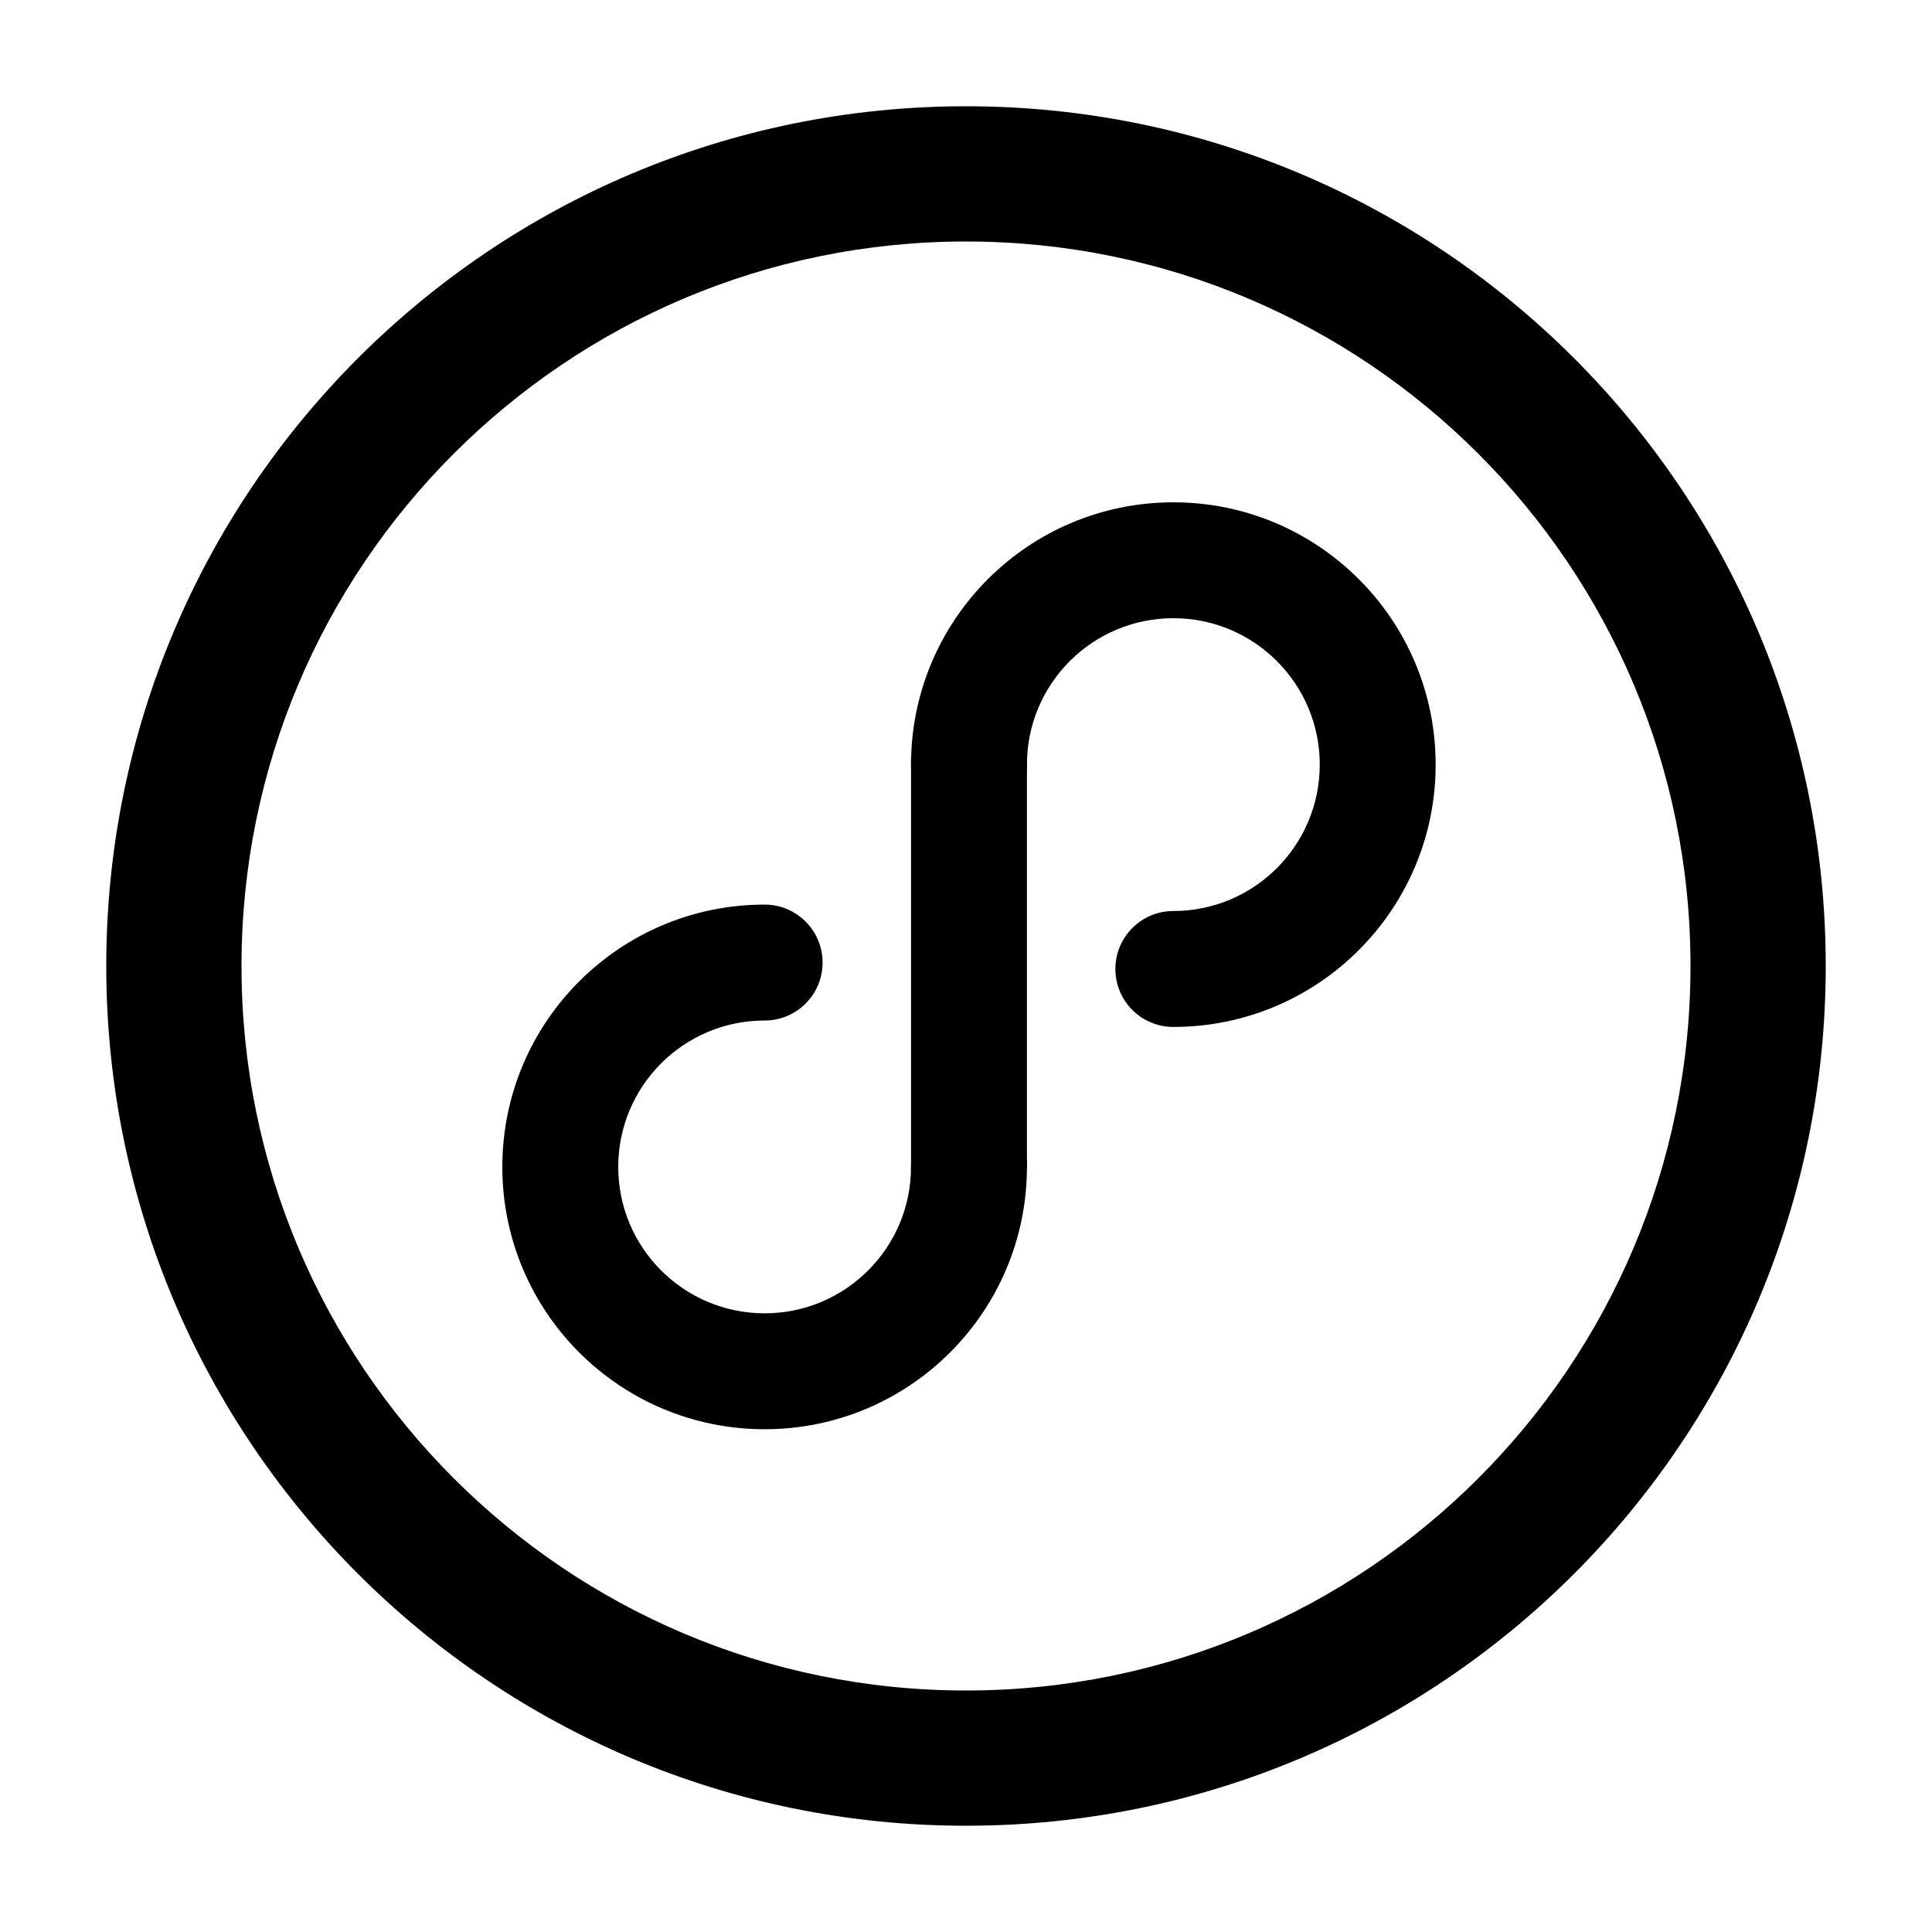
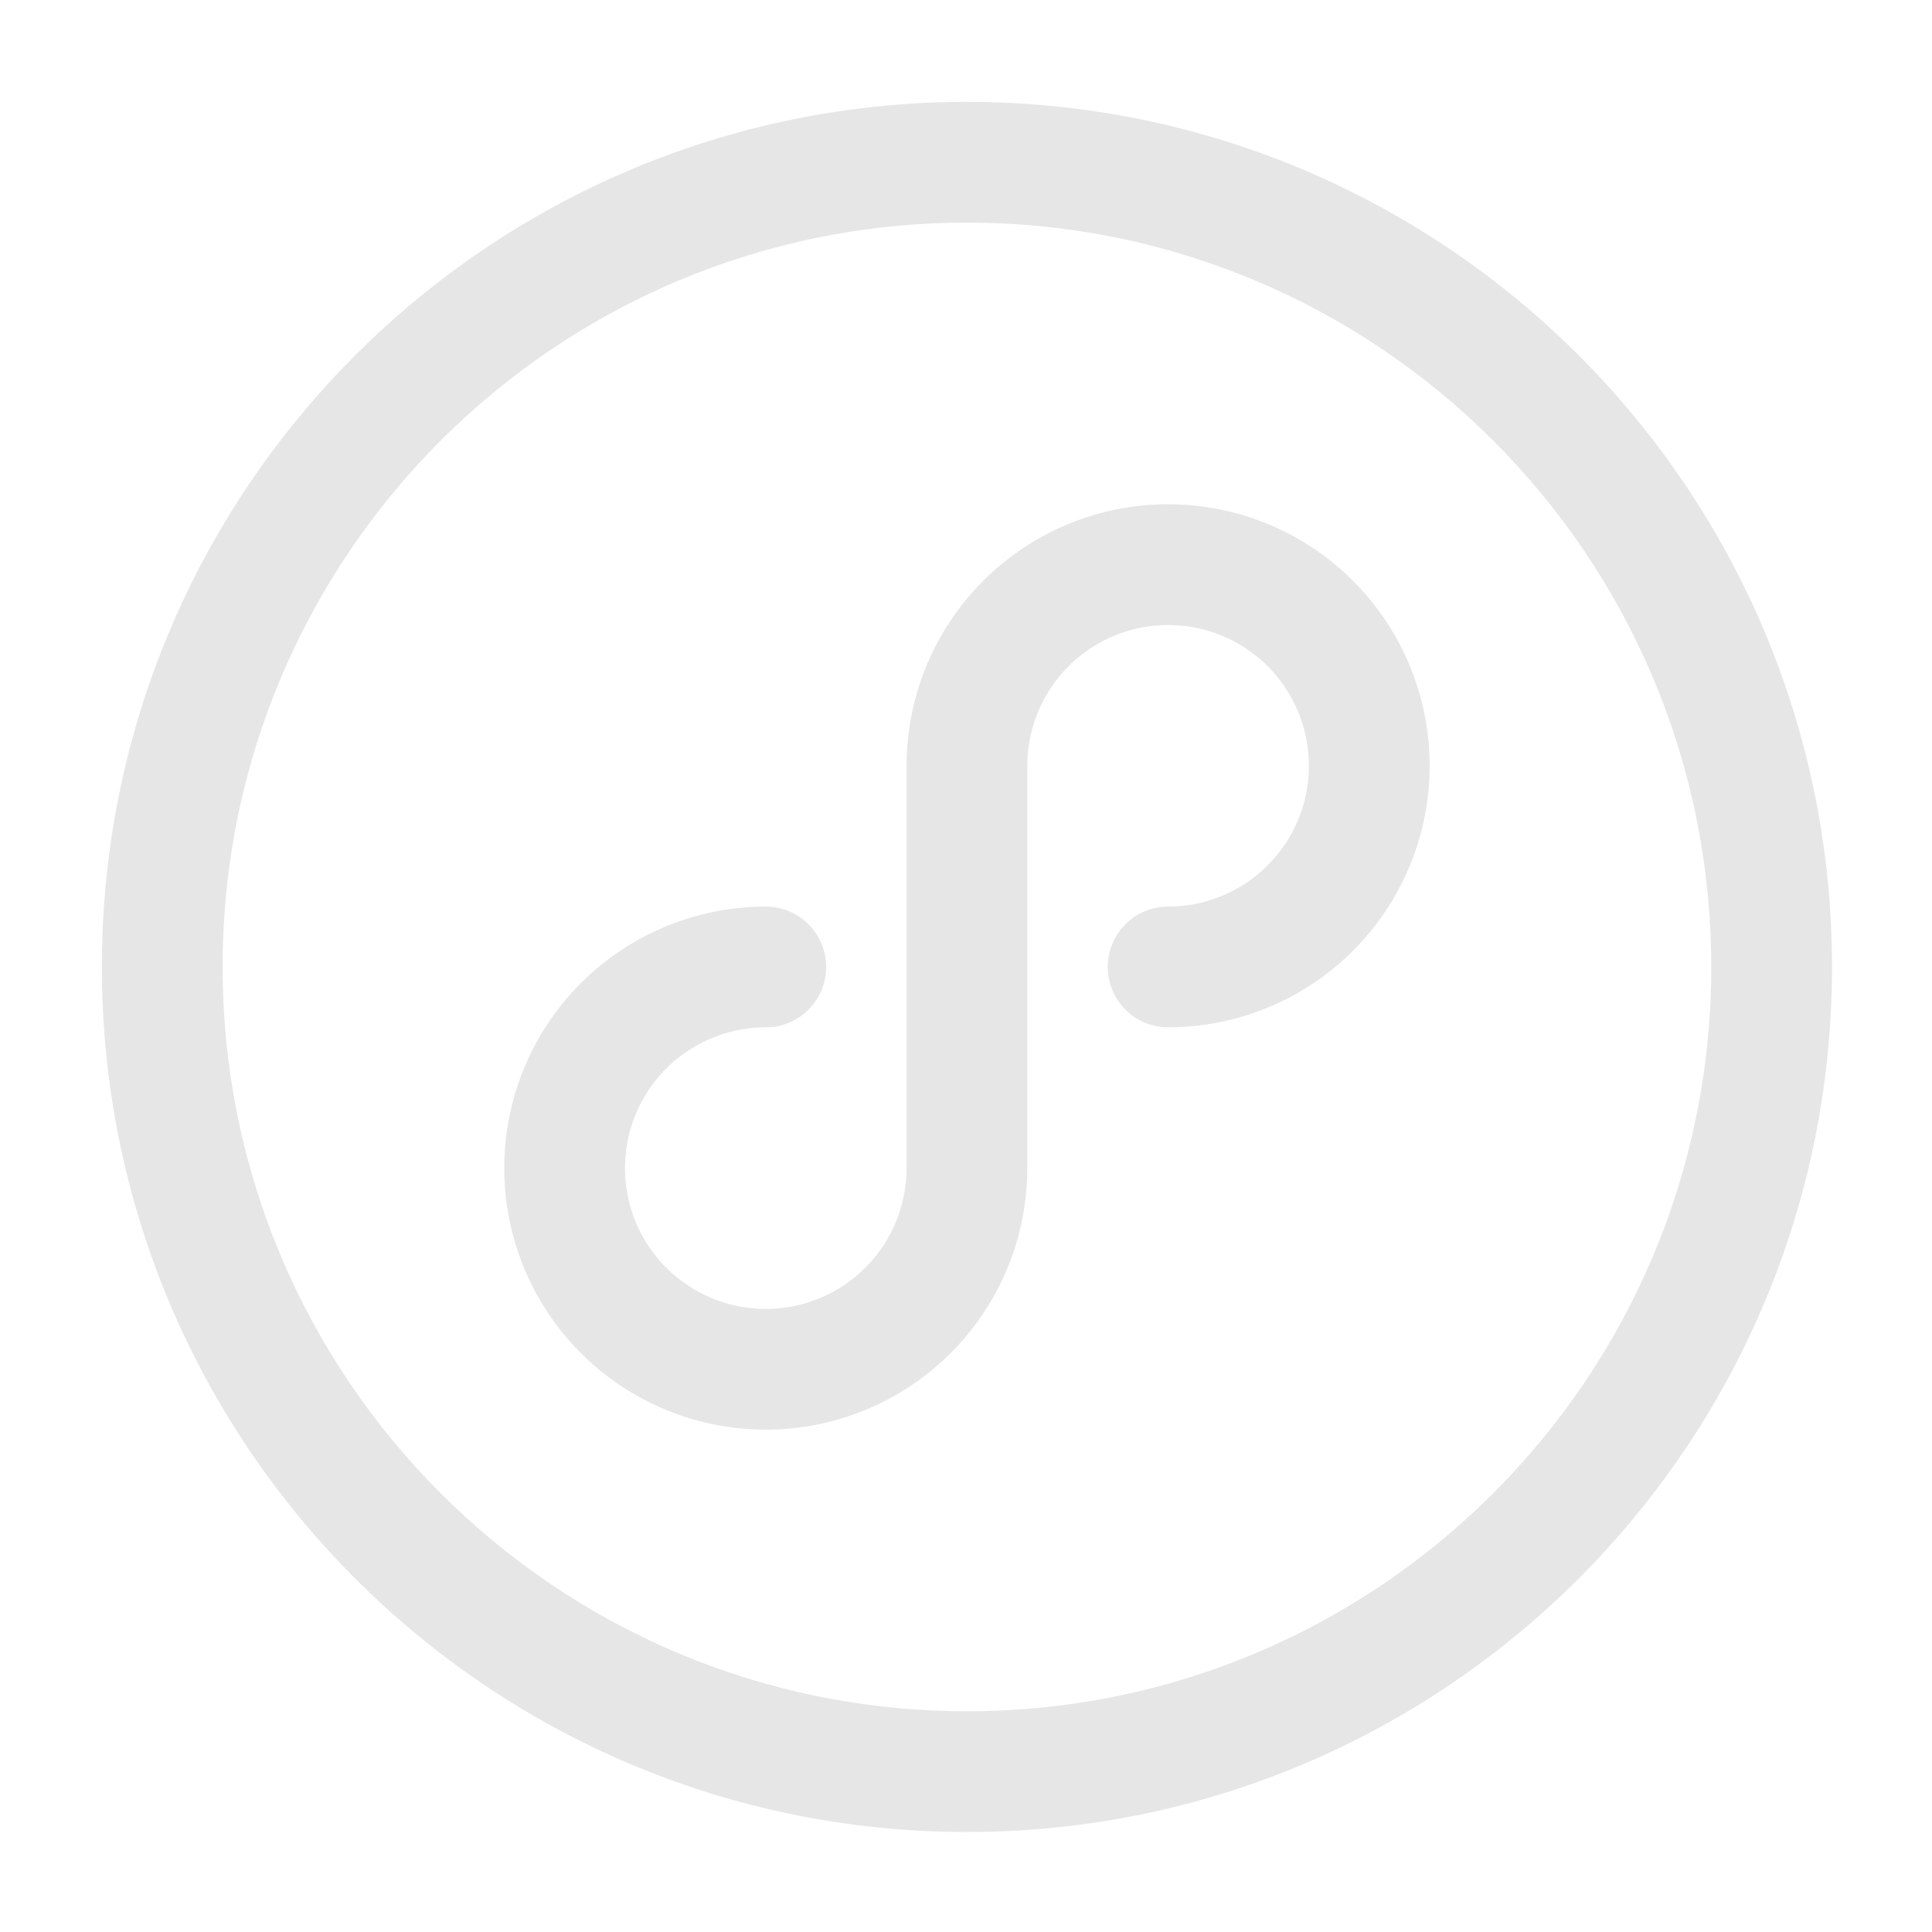
- <svg xmlns="http://www.w3.org/2000/svg" t="1747970021061" class="icon" viewBox="0 0 1024 1024" version="1.1" p-id="21032" width="16" height="16">
-   <path d="M512 967.68c251.668 0 455.68-204.012 455.68-455.68S763.668 56.32 512 56.32 56.32 260.332 56.32 512 260.332 967.68 512 967.68z m0-71.68c-212.07 0-384-171.93-384-384s171.93-384 384-384 384 171.93 384 384-171.93 384-384 384z" p-id="21033" />
-   <path d="M544.297 405.279a77.599 77.599 0 1 1 77.599 77.578 30.72 30.72 0 0 0 0 61.44c76.78 0 139.028-62.249 139.028-139.029S698.675 266.24 621.896 266.24s-139.039 62.249-139.039 139.028a30.72 30.72 0 0 0 61.44 0z m-61.44 213.217a77.588 77.588 0 0 1-155.177 0 77.588 77.588 0 0 1 77.588-77.599 30.72 30.72 0 0 0 0-61.44c-76.769 0-139.028 62.239-139.028 139.039 0 76.78 62.249 139.028 139.028 139.028 76.79 0 139.029-62.248 139.029-139.028a30.72 30.72 0 0 0-61.44 0z" p-id="21034" />
-   <path d="M482.857 402.156V619.93h61.44V402.156z" p-id="21035" />
+ <svg xmlns="http://www.w3.org/2000/svg" t="1748913133264" class="icon" viewBox="0 0 1024 1024" version="1.1" p-id="5756" width="16" height="16">
+   <path d="M512.5 54C765.723 54 971 259.277 971 512.5S765.723 971 512.5 971 54 765.723 54 512.5 259.277 54 512.5 54z m0 64C294.624 118 118 294.624 118 512.5S294.624 907 512.5 907 907 730.376 907 512.5 730.376 118 512.5 118z m133.67 151.914a138.602 138.602 0 0 1 70.975 37.937 138.6 138.6 0 0 1 37.94 70.978 138.613 138.613 0 0 1-7.887 80.094 138.645 138.645 0 0 1-51.057 62.216 138.632 138.632 0 0 1-77.016 23.361c-17.673 0-32-14.327-32-32 0-17.673 14.327-32 32-32a74.628 74.628 0 0 0 41.458-12.574 74.642 74.642 0 0 0 27.486-33.493 74.616 74.616 0 0 0 4.246-43.117 74.607 74.607 0 0 0-20.424-38.21 74.619 74.619 0 0 0-114.815 11.313 74.604 74.604 0 0 0-12.572 40.693l-0.004 0.763v213.25c0 27.417-8.13 54.219-23.363 77.02a138.63 138.63 0 0 1-213.282 21.004 138.619 138.619 0 0 1 21.003-213.283 138.605 138.605 0 0 1 77.017-23.366c17.673 0 32 14.327 32 32 0 17.496-14.042 31.713-31.47 31.996l-0.53 0.004a74.608 74.608 0 0 0-41.46 12.578 74.616 74.616 0 0 0-31.73 76.607 74.609 74.609 0 0 0 20.424 38.209 74.606 74.606 0 0 0 38.21 20.422 74.627 74.627 0 0 0 76.604-31.73 74.632 74.632 0 0 0 12.573-40.698l0.004-0.763v-213.25c0-27.42 8.13-54.222 23.363-77.014a138.616 138.616 0 0 1 142.307-58.947z" p-id="5757" fill="#e6e6e6" />
</svg>
